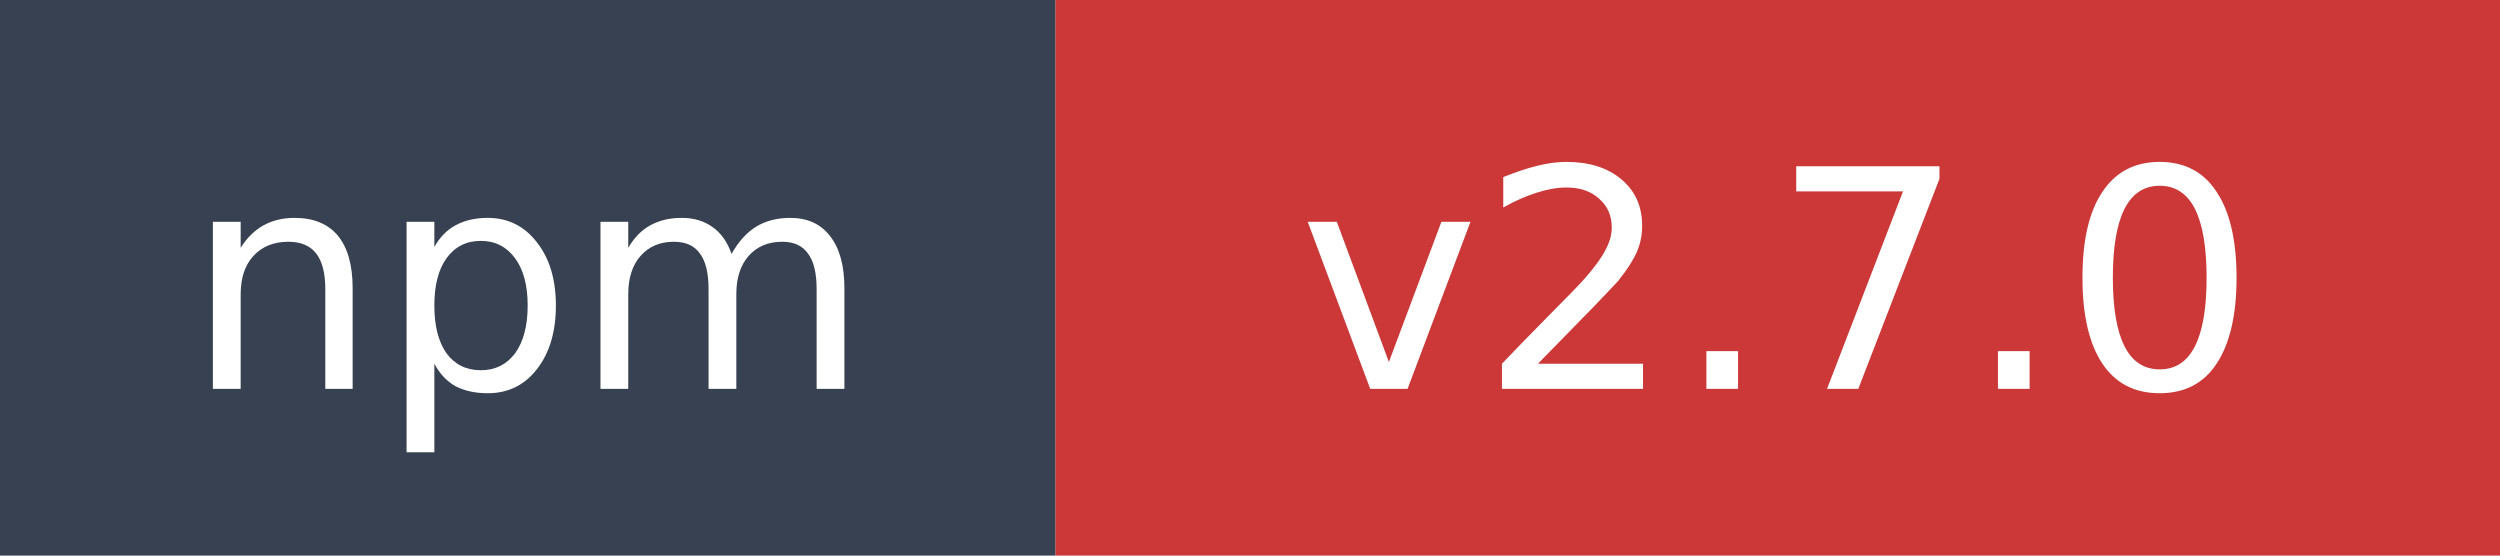
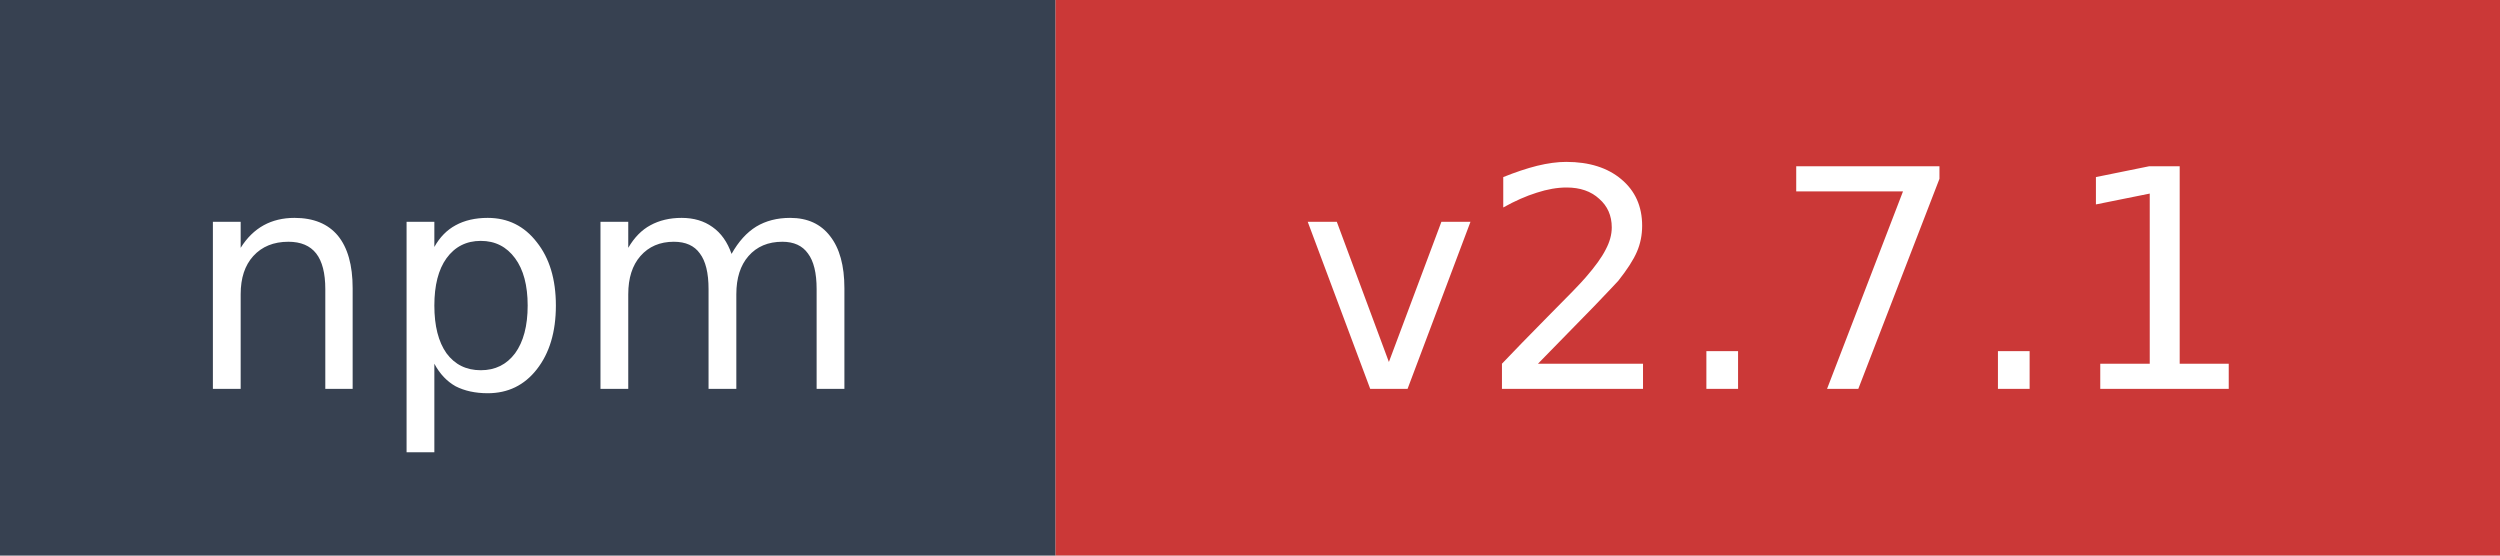
- <svg xmlns="http://www.w3.org/2000/svg" width="90" height="20" role="img" aria-label="npm: v2.7.0">
+ <svg xmlns="http://www.w3.org/2000/svg" width="90" height="20" role="img" aria-label="npm: v2.7.1">
  <rect width="38" height="20" fill="#374151" />
  <rect x="38" width="52" height="20" fill="#cb3837" />
  <text x="19" y="14" fill="#ffffff" font-family="Verdana,Geneva,DejaVu Sans,sans-serif" font-size="11" text-anchor="middle">npm</text>
-   <text x="64" y="14" fill="#ffffff" font-family="Verdana,Geneva,DejaVu Sans,sans-serif" font-size="11" text-anchor="middle">v2.7.0</text>
+   <text x="64" y="14" fill="#ffffff" font-family="Verdana,Geneva,DejaVu Sans,sans-serif" font-size="11" text-anchor="middle">v2.7.1</text>
</svg>
